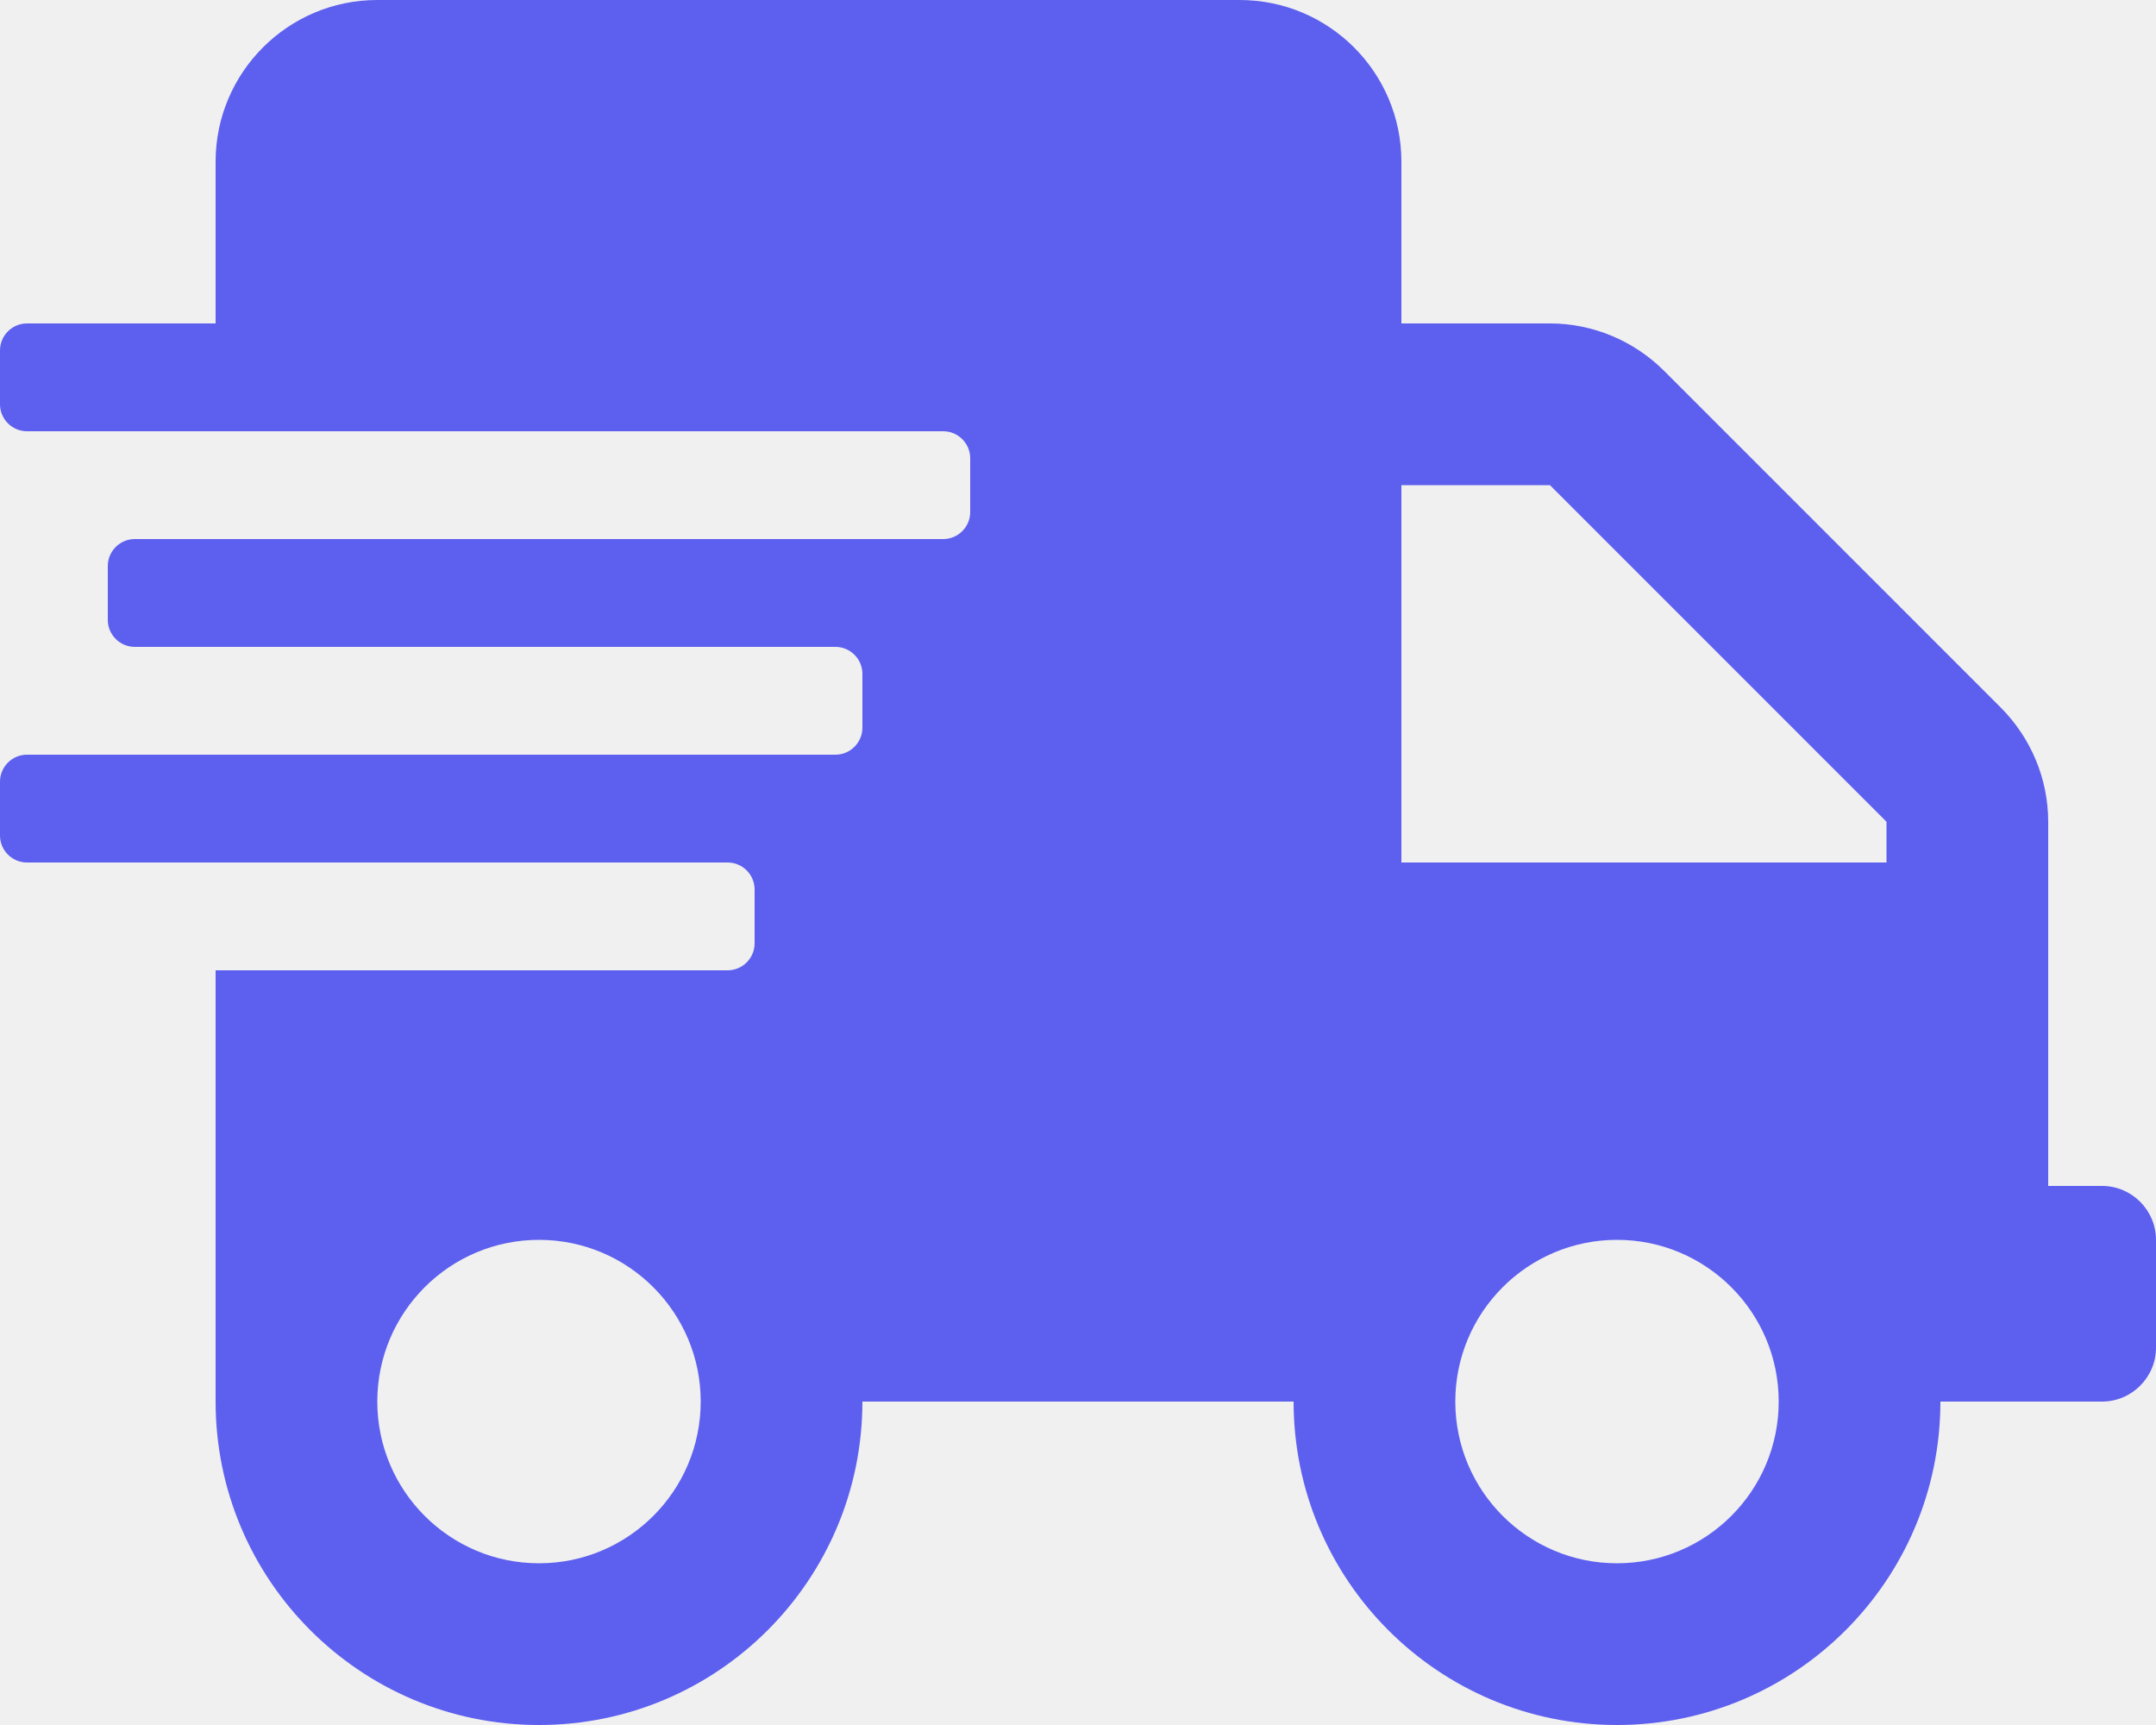
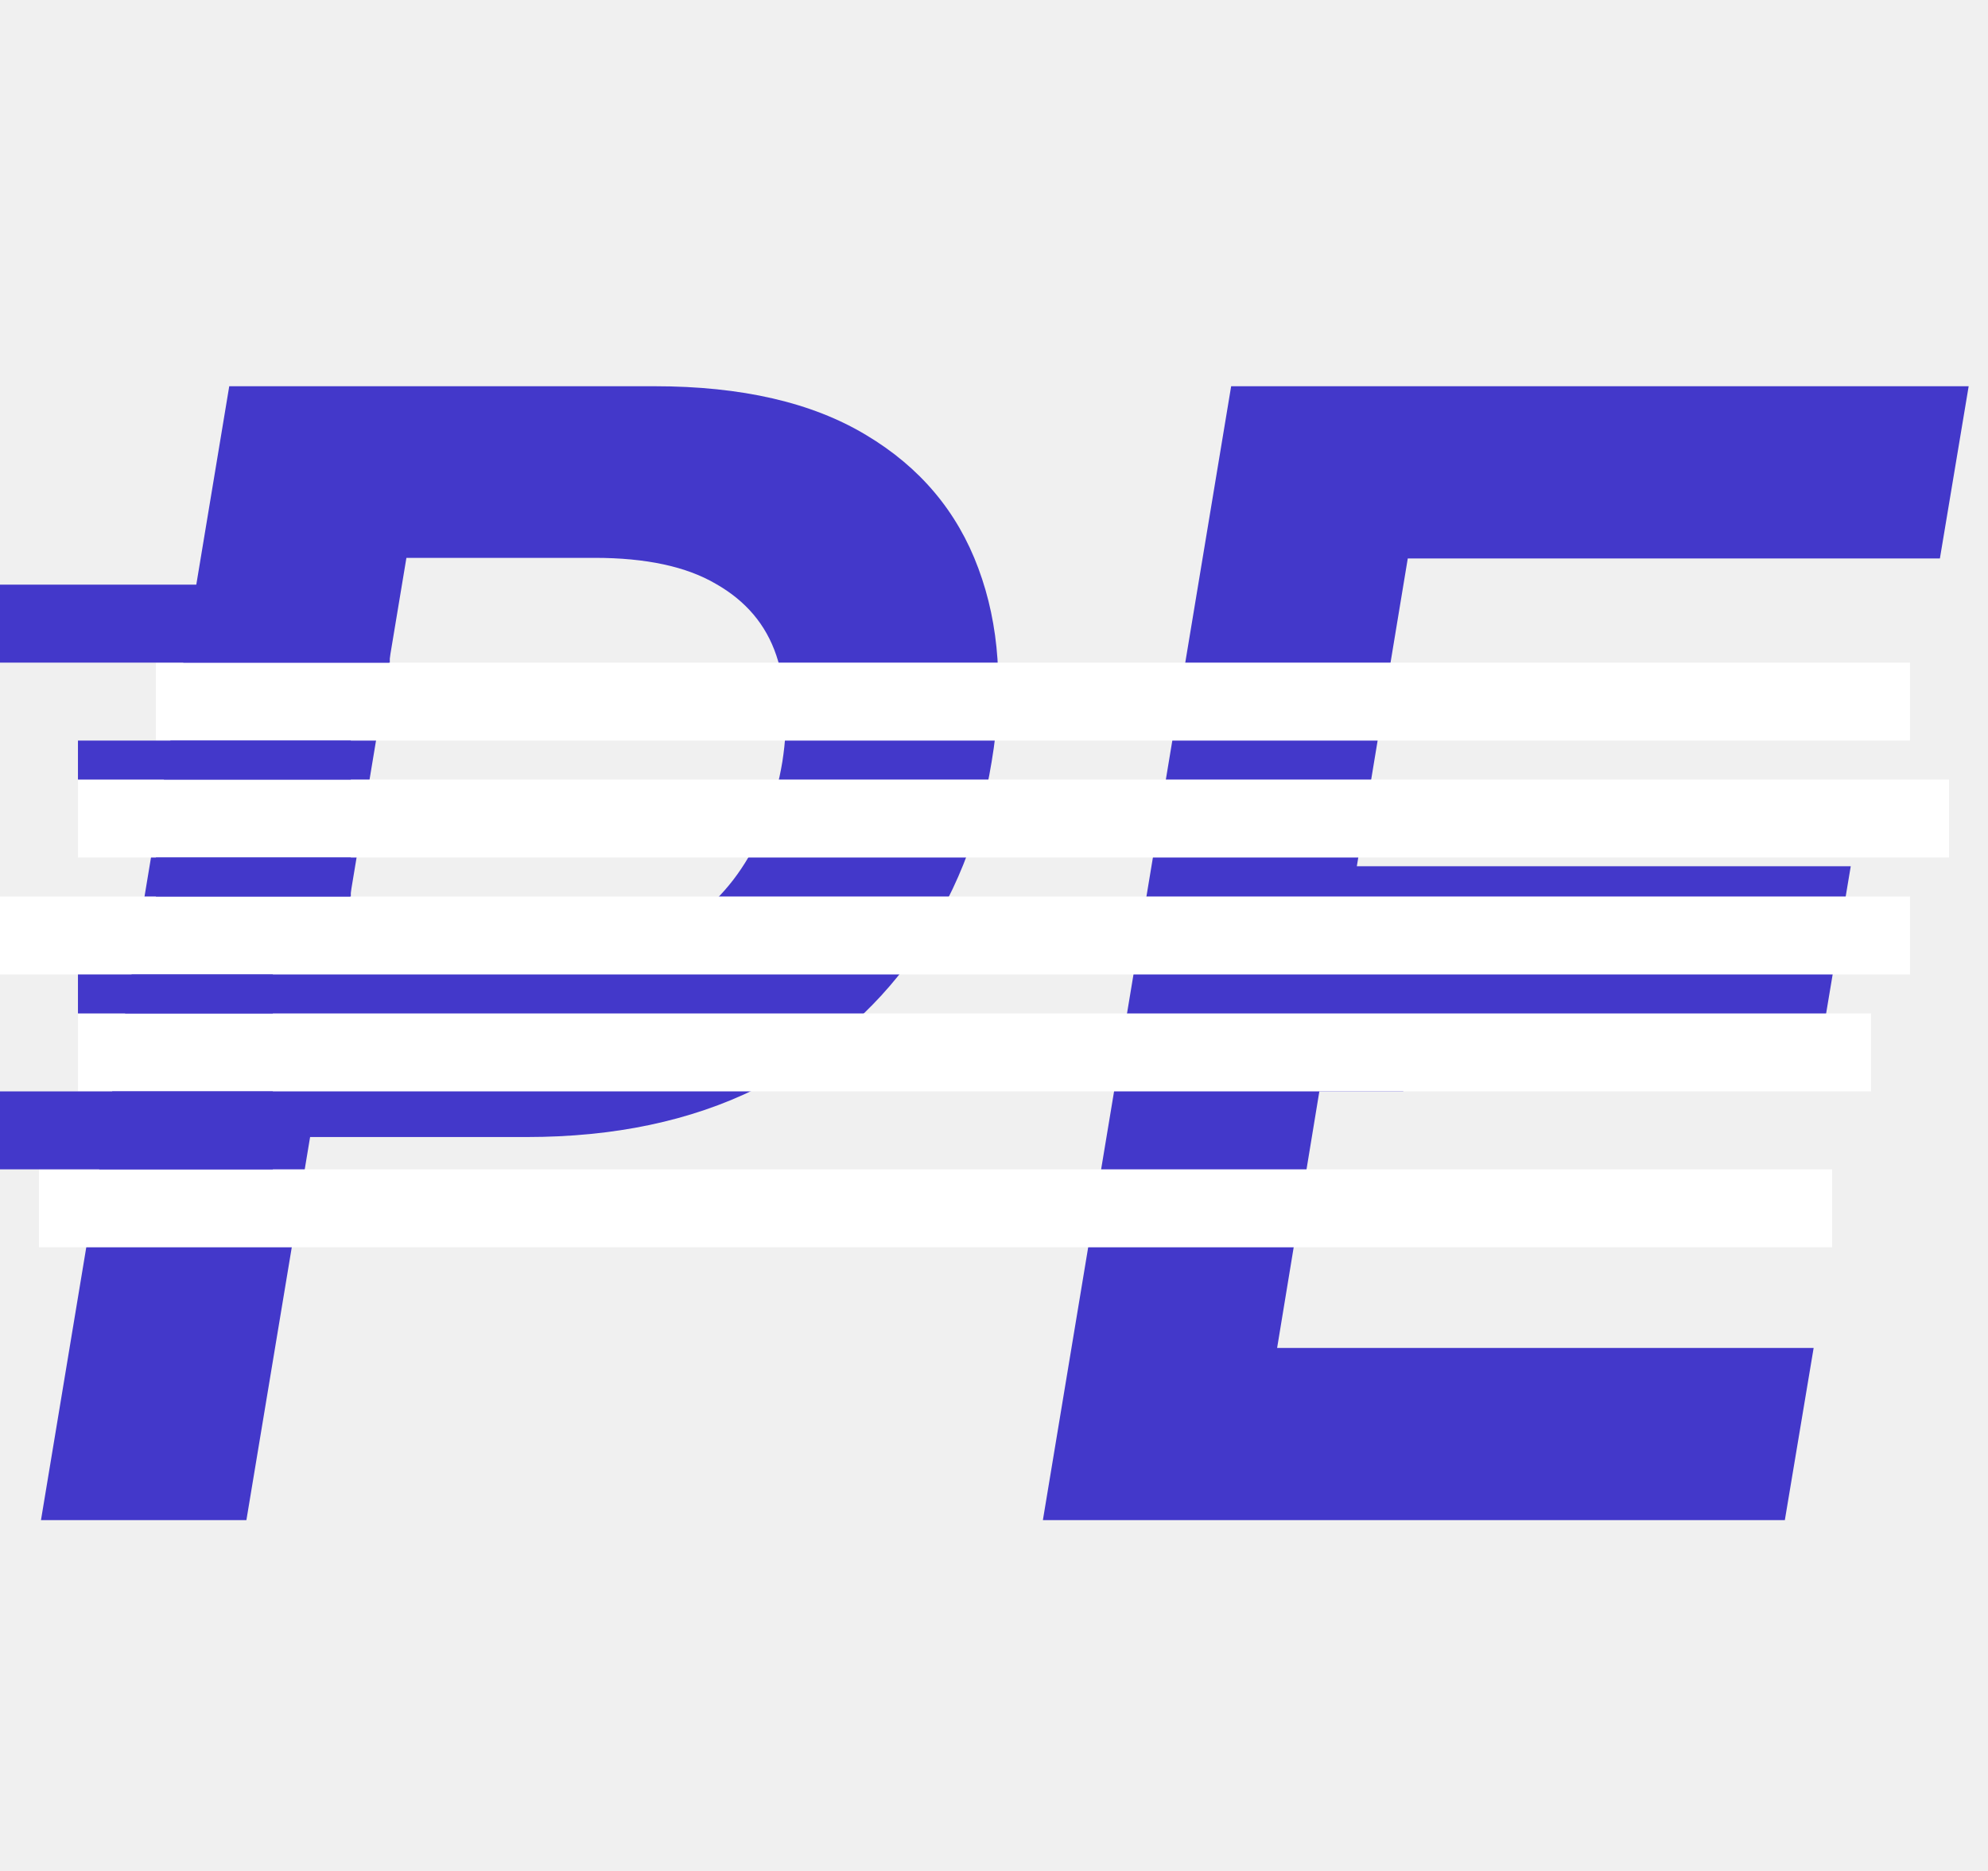
- <svg xmlns="http://www.w3.org/2000/svg" width="40" height="32" viewBox="0 0 40 32" fill="none">
-   <path d="M39 22H38V15.244C38 14.45 37.681 13.688 37.119 13.125L30.875 6.881C30.312 6.319 29.55 6 28.756 6H26V3C26 1.344 24.656 0 23 0H7C5.344 0 4 1.344 4 3V6H0.5C0.225 6 0 6.225 0 6.5V7.5C0 7.775 0.225 8 0.5 8H17.5C17.775 8 18 8.225 18 8.5V9.5C18 9.775 17.775 10 17.5 10H2.5C2.225 10 2 10.225 2 10.5V11.5C2 11.775 2.225 12 2.5 12H15.5C15.775 12 16 12.225 16 12.5V13.5C16 13.775 15.775 14 15.5 14H0.5C0.225 14 0 14.225 0 14.5V15.5C0 15.775 0.225 16 0.5 16H13.5C13.775 16 14 16.225 14 16.5V17.5C14 17.775 13.775 18 13.5 18H4V26C4 29.312 6.688 32 10 32C13.312 32 16 29.312 16 26H24C24 29.312 26.688 32 30 32C33.312 32 36 29.312 36 26H39C39.55 26 40 25.55 40 25V23C40 22.45 39.55 22 39 22ZM10 29C8.344 29 7 27.656 7 26C7 24.344 8.344 23 10 23C11.656 23 13 24.344 13 26C13 27.656 11.656 29 10 29ZM30 29C28.344 29 27 27.656 27 26C27 24.344 28.344 23 30 23C31.656 23 33 24.344 33 26C33 27.656 31.656 29 30 29ZM35 16H26V9H28.756L35 15.244V16Z" fill="#5D5FEF" />
+ <svg xmlns="http://www.w3.org/2000/svg" width="51" height="48" viewBox="0 0 51 48" fill="none">
+   <path d="M1.051 39L5.881 9.909H16.79C19.025 9.909 20.833 10.326 22.216 11.159C23.599 11.983 24.56 13.124 25.099 14.582C25.639 16.031 25.753 17.684 25.44 19.54C25.137 21.405 24.47 23.062 23.438 24.511C22.415 25.96 21.065 27.101 19.389 27.935C17.713 28.759 15.753 29.171 13.508 29.171H6.278L7.003 24.838H13.523C14.829 24.838 15.938 24.611 16.847 24.156C17.765 23.702 18.49 23.077 19.02 22.281C19.55 21.486 19.901 20.572 20.071 19.54C20.232 18.508 20.18 17.599 19.915 16.812C19.65 16.026 19.134 15.416 18.366 14.98C17.609 14.535 16.572 14.312 15.256 14.312H10.426L6.321 39H1.051ZM26.754 39L31.584 9.909H50.504L49.766 14.327H36.115L34.808 22.224H47.479L46.74 26.642H34.07L32.763 34.582H46.527L45.788 39H26.754Z" fill="#4338CA" />
+   <line x1="30" y1="27.5" x2="36" y2="27.5" stroke="#4338CA" />
+   <path d="M0 24H49" stroke="white" stroke-width="2" />
+   <path d="M2 27C20.367 27 30.324 27 48 27" stroke="white" stroke-width="2" />
+   <line x1="1" y1="31" x2="47" y2="31" stroke="white" stroke-width="2" />
+   <line x1="2" y1="21" x2="50" y2="21" stroke="white" stroke-width="2" />
+   <line x1="4" y1="18" x2="49" y2="18" stroke="white" stroke-width="2" />
+   <path d="M0 16C11.407 16 8.619 16 10 16" stroke="#4338CA" stroke-width="2" />
+   <path d="M2 19.5L9 19.5" stroke="#4338CA" />
+   <line x1="4" y1="22.5" x2="9" y2="22.5" stroke="#4338CA" />
+   <line x1="2" y1="25.5" x2="7" y2="25.5" stroke="#4338CA" />
+   <path d="M0 29L7 29" stroke="#4338CA" stroke-width="2" />
</svg>
